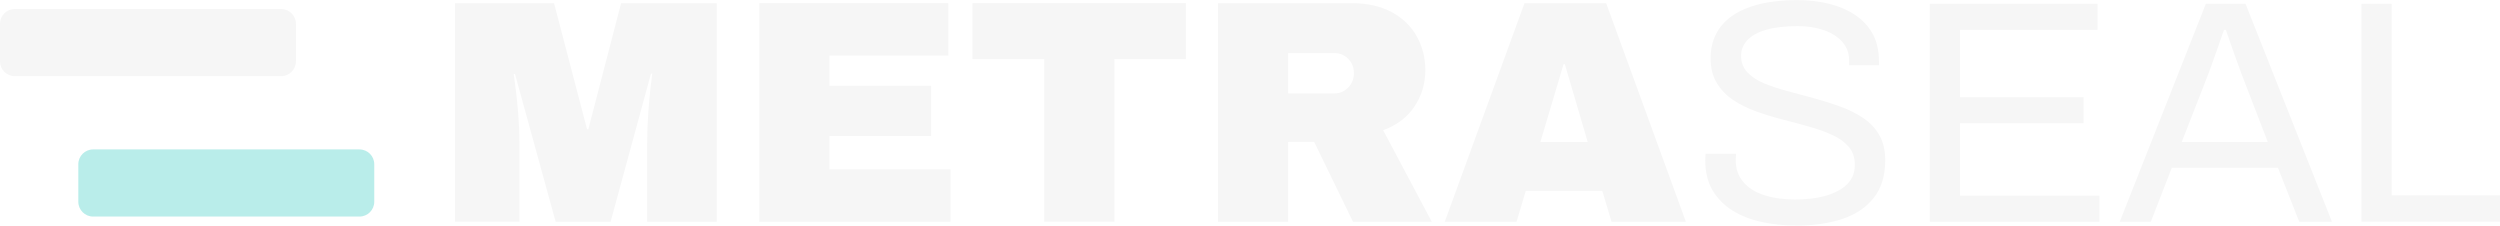
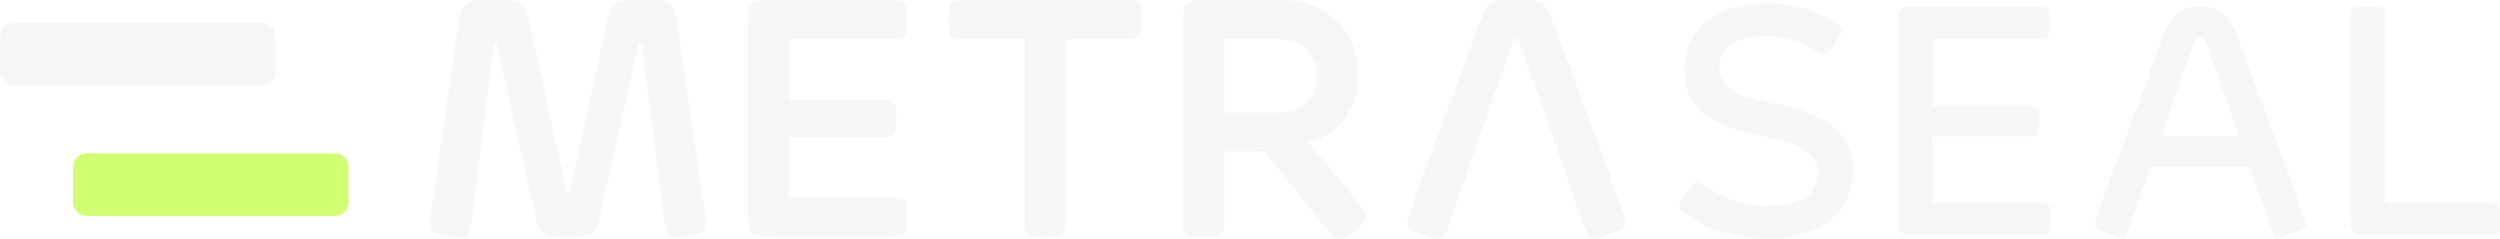
- <svg xmlns="http://www.w3.org/2000/svg" id="Calque_2" data-name="Calque 2" viewBox="0 0 749.54 67.62">
+ <svg xmlns="http://www.w3.org/2000/svg" id="Calque_2" data-name="Calque 2" viewBox="0 0 860.72 82.12">
  <defs>
    <style>
      .cls-1 {
        fill: #f6f6f6;
      }

      .cls-2 {
-         fill: #b9edea;
+         fill: #d0ff71;
      }
    </style>
  </defs>
  <g id="Ebene_1" data-name="Ebene 1">
    <g>
-       <rect class="cls-1" x="34.3" y="-31.61" width="20.13" height="88.73" rx="4.44" ry="4.44" transform="translate(31.61 57.13) rotate(-90)" />
-       <rect class="cls-2" x="57.78" y="10.49" width="20.13" height="88.73" rx="4.44" ry="4.44" transform="translate(12.99 122.71) rotate(-90)" />
      <g>
-         <path class="cls-1" d="M194.03,66.47v-23.62c0-2.92.11-5.92.33-9,.22-3.08.46-5.67.71-7.76.25-2.1.41-3.43.48-4h-.38l-12.1,44.38h-16.48l-12.19-44.29h-.38c.06.57.24,1.89.52,3.95.28,2.07.55,4.64.81,7.71.25,3.08.38,6.08.38,9v23.62h-19.33V.95h29.71l9.9,37.81h.38L186.22.95h28.67v65.52h-20.86Z" />
-         <path class="cls-1" d="M227.65.95h56.66v15.72h-35.62v9.05h30.48v15.05h-30.48v10h36.29v15.71h-57.33V.95Z" />
-         <path class="cls-1" d="M334.12,17.71v48.76h-21.05V17.71h-21.52V.95h64v16.76h-21.43Z" />
-         <path class="cls-1" d="M424.12,31.9c-2.16,3.24-5.3,5.62-9.43,7.14l14.57,27.43h-23.62l-11.62-23.91h-7.81v23.91h-21.05V.95h40.09c4.7,0,8.71.91,12.05,2.71,3.33,1.81,5.84,4.26,7.52,7.33s2.52,6.43,2.52,10.05c0,4-1.08,7.62-3.24,10.86ZM404.21,17.62c-1.14-1.14-2.54-1.71-4.19-1.71h-13.81v12.1h13.81c1.65,0,3.05-.59,4.19-1.76s1.71-2.62,1.71-4.33-.57-3.14-1.71-4.29Z" />
-         <path class="cls-1" d="M483.16,66.47l-2.76-9.24h-22.95l-2.76,9.24h-21.52L457.07.95h24.48l23.9,65.52h-22.29ZM461.83,42.57h14.19l-6.86-23.33h-.38l-6.95,23.33Z" />
-         <path class="cls-1" d="M538.5,67.62c-3.56,0-6.97-.35-10.24-1.05-3.27-.7-6.18-1.82-8.71-3.38-2.54-1.56-4.56-3.57-6.05-6.05-1.49-2.47-2.24-5.52-2.24-9.14,0-.32.01-.63.05-.95.03-.32.05-.63.05-.95h9.14c0,.19-.02.49-.05.91-.03.41-.05.78-.05,1.09,0,2.54.76,4.7,2.29,6.48,1.52,1.78,3.63,3.1,6.33,3.95,2.7.86,5.76,1.29,9.19,1.29,1.52,0,3.13-.1,4.81-.28,1.68-.19,3.3-.52,4.86-1,1.55-.48,2.95-1.11,4.19-1.9,1.24-.8,2.22-1.78,2.95-2.95.73-1.17,1.09-2.62,1.09-4.33,0-2.16-.62-3.95-1.86-5.38-1.24-1.43-2.87-2.6-4.9-3.52-2.03-.92-4.33-1.75-6.91-2.48-2.57-.73-5.22-1.44-7.95-2.14-2.73-.7-5.38-1.51-7.95-2.43-2.57-.92-4.87-2.06-6.91-3.43-2.03-1.36-3.67-3.06-4.9-5.09-1.24-2.03-1.86-4.51-1.86-7.43,0-2.73.55-5.17,1.67-7.33,1.11-2.16,2.76-3.98,4.95-5.48,2.19-1.49,4.9-2.63,8.14-3.43,3.24-.79,6.95-1.19,11.14-1.19,3.43,0,6.62.37,9.57,1.09,2.95.73,5.56,1.84,7.81,3.33,2.25,1.49,4.01,3.38,5.29,5.67,1.27,2.29,1.9,5.05,1.9,8.29v1.14h-8.95v-1.43c0-2.16-.67-4-2-5.52-1.33-1.53-3.16-2.7-5.48-3.53-2.32-.82-4.94-1.24-7.86-1.24-3.81,0-6.99.37-9.52,1.1-2.54.73-4.43,1.78-5.67,3.14-1.24,1.36-1.86,2.9-1.86,4.62,0,1.97.62,3.62,1.86,4.95,1.24,1.33,2.87,2.43,4.9,3.29,2.03.86,4.35,1.63,6.95,2.33,2.6.7,5.25,1.41,7.95,2.14,2.7.73,5.33,1.56,7.9,2.48,2.57.92,4.89,2.06,6.95,3.43,2.06,1.36,3.7,3.08,4.9,5.14,1.21,2.06,1.81,4.59,1.81,7.57,0,4.63-1.14,8.4-3.43,11.29-2.29,2.89-5.43,5-9.43,6.33s-8.64,2-13.9,2Z" />
-         <path class="cls-1" d="M578.59,66.47V1.14h50.29v7.81h-41.24v20.19h37.05v7.81h-37.05v21.72h41.81v7.81h-50.86Z" />
-         <path class="cls-1" d="M635.54,66.47L661.35,1.14h11.9l25.9,65.33h-9.81l-6.38-16.19h-31.81l-6.29,16.19h-9.33ZM654.11,42.57h25.81l-7.9-20.47c-.19-.57-.48-1.36-.86-2.38-.38-1.02-.8-2.14-1.24-3.38-.44-1.24-.89-2.51-1.33-3.81-.45-1.3-.86-2.49-1.24-3.57h-.57c-.45,1.27-.95,2.73-1.52,4.38-.57,1.65-1.14,3.25-1.71,4.81-.57,1.56-1.05,2.87-1.43,3.95l-8,20.47Z" />
-         <path class="cls-1" d="M708.01,66.47V1.14h9.05v57.43h32.48v7.9h-41.52Z" />
+         <rect class="cls-2" x="61.79" y="16.13" width="21.52" height="94.89" rx="4.75" ry="4.75" transform="translate(136.13 -8.99) rotate(90)" />
+         <rect class="cls-1" x="36.68" y="-28.89" width="21.52" height="94.89" rx="4.75" ry="4.75" transform="translate(66 -28.89) rotate(90)" />
+       </g>
+       <g>
+         <g>
+           <path class="cls-1" d="M242.56,72.53l-8.77-60.33c-1.68-11.98-1.91-12.2-12.56-12.2s-10.92.23-13.29,12.05l-11.72,53.9c-.03.17-.09.48-.1.52-.04.02-.16.04-.53.04-.18,0-.28,0-.34,0-.04,0-.05,0-.05.01-.04-.07-.1-.36-.13-.52l-11.94-54.38c-2.25-11.39-2.5-11.61-13.01-11.61s-11.22.23-12.9,12.15l-8.43,58.74c-.19,1.16-.8,5.47-.8,6.54,0,2.75,1.29,3.3,5.72,3.79,1.07.1,1.92.21,2.63.31.9.12,1.55.2,2.12.2,2.67,0,3.29-.96,3.9-6.04l7.58-60.36c.03-.16.09-.5.07-.53.07-.02.35-.02.45-.02.29,0,.41.02.44.02,0,0,0,0,0,0,.02.03.06.13.13.45l12.68,56.19c2.04,9.77,2.26,9.96,11.82,9.96s9.61-.19,11.64-9.95l12.74-56.31c.05-.24.09-.32.07-.32h0c.09-.03.39-.03.51-.03.08,0,.28,0,.39.01.03.11.05.31.06.4l7.87,61.17c.5,4.37,1.21,5.37,3.85,5.37,1.14,0,4.09-.41,5.35-.63,3.45-.53,5.18-.8,5.18-3.67,0-.83-.34-2.99-.58-4.57l-.05-.32Z" />
+           <path class="cls-1" d="M305.3,67.92h-33.56v-20.71h30.05c6.54,0,6.79-.24,6.79-6.45s-.25-6.4-6.79-6.4h-30.05V13.47h33.33c6.81,0,7.08-.25,7.08-6.79s-.26-6.68-7.08-6.68h-37.3c-10.12,0-10.41.29-10.41,10.41v60.56c0,10.12.29,10.41,10.41,10.41h37.52c6.81,0,7.08-.26,7.08-6.85s-.26-6.62-7.08-6.62Z" />
+           <path class="cls-1" d="M385.81,0h-51.9c-7.08,0-7.36.25-7.36,6.79s.28,6.68,7.36,6.68h18.79v61.07c0,6.59.27,6.85,7.19,6.85s7.13-.26,7.13-6.96V13.47h18.79c6.97,0,7.25-.25,7.25-6.68s-.27-6.79-7.25-6.79Z" />
+           <path class="cls-1" d="M450.56,49.05c10.55-3.01,17.06-11.67,17.06-22.79,0-15.95-10.51-26.26-26.77-26.26h-23.2c-10.12,0-10.42.29-10.42,10.41v64.12c0,6.59.27,6.85,7.19,6.85s7.13-.26,7.13-6.96v-22.3h10.86c2.92,0,2.97.06,4.31,1.71l20.32,25.47c1.68,2.13,2.65,2.82,3.95,2.82s2.85-.77,5.09-2.49c2.84-2.13,4.19-3.43,4.19-5.04,0-.92-.31-1.83-1.88-3.75l-17.84-21.79ZM421.55,13.47h18.22c8.69,0,13.47,4.54,13.47,12.79s-4.91,12.51-13.47,12.51h-18.22V13.47Z" />
+           <path class="cls-1" d="M558.28,71.4l-22.64-61.29c-3.63-9.92-3.89-10.11-13.61-10.11s-9.86.19-13.55,10.33l-22.53,60.96c-1.04,2.9-1.51,4.23-1.51,5.4,0,1.86,1.38,2.64,5.54,4.04l.43.15c2.18.75,3.63,1.24,4.67,1.24,1.69,0,2.58-1.15,3.82-4.91l22.12-63.31c.11-.29.23-.58.26-.63.07-.03.35-.03.62-.03.32,0,.65,0,.72.03.06.06.17.35.27.61l22.3,63.44c1.37,3.9,2.1,4.79,3.88,4.79.94,0,2.57-.54,5.28-1.45,4.22-1.46,5.36-2.13,5.36-4.04,0-1-.57-2.72-1.45-5.23Z" />
+         </g>
+         <path class="cls-1" d="M608.78,82.12c-14.07,0-22.39-4.32-28.06-8.08-1.99-1.31-2.57-1.9-2.57-2.63,0-1.05.73-2.18,2.06-4.25l.73-1.14c1.79-2.77,2.54-3.29,3.3-3.29.81,0,1.53.47,2.72,1.25l.35.23c6.94,4.56,13.76,6.69,21.46,6.69,14.17,0,17.15-6.29,17.15-11.57,0-7.21-7.3-10.11-19.07-12.46-19.4-3.89-26.96-10.41-26.96-23.25s11.17-22.5,27.8-22.5c9.44,0,17.32,2.22,24.11,6.78,1.52.96,2.29,1.73,2.29,2.29,0,.9-.47,1.75-2.33,4.66-1.84,2.79-2.66,4.03-3.7,4.03-.84,0-2.03-.76-3.18-1.54-4.53-3.19-10.63-4.95-17.18-4.95-10.15,0-15.74,3.89-15.74,10.95,0,6.39,4.9,9.69,18.06,12.18,19.86,3.69,27.96,10.46,27.96,23.36,0,14.11-11.47,23.24-29.21,23.24Z" />
+         <path class="cls-1" d="M662.55,81.05c-4.74,0-7.12,0-8.19-1.06-1.06-1.06-1.06-3.44-1.06-8.19V11.45c0-4.74,0-7.13,1.06-8.19,1.06-1.06,3.44-1.06,8.19-1.06h37.17c2.99,0,4.64,0,5.29.61.63.59.63,2.13.63,4.92s0,4.41-.64,5.02c-.65.62-2.29.62-5.28.62h-33.78l-.57.57v21.94l.57.57h30.51c2.86,0,4.43,0,5.04.57.6.56.6,2.02.6,4.67s0,4.16-.6,4.72c-.61.58-2.18.58-5.04.58h-30.51l-.57.57v21.77l.57.57h34.01c2.99,0,4.64,0,5.29.6.63.59.63,2.11.63,4.87s0,4.46-.64,5.07c-.65.62-2.29.62-5.28.62h-37.4Z" />
+         <path class="cls-1" d="M784.45,81.78c-.86,0-1.38,0-2.79-4.02l-7.05-20.08-.54-.38h-33.16l-.54.38-7,19.97c-1.36,4.13-2.06,4.13-2.74,4.13-.86,0-2.29-.49-4.29-1.17l-.43-.15c-4.3-1.45-4.75-2.02-4.75-2.96s.44-2.24,1.43-5l22.45-60.74q3.47-9.56,12.44-9.56t12.5,9.33l22.56,61.09c.78,2.23,1.37,4,1.37,4.82,0,1.04-.35,1.5-4.58,2.96-2.4.8-4.14,1.38-4.89,1.38ZM757.38,13.14c-1.26,0-1.46.14-1.94,1.38l-11,31.55.54.75h24.99l.54-.75-11.05-31.53c-.49-1.25-.7-1.4-2.06-1.4Z" />
+         <path class="cls-1" d="M818.48,81.05c-4.74,0-7.13,0-8.19-1.06-1.06-1.06-1.06-3.44-1.06-8.19V8.01c0-2.93,0-4.54.65-5.17.65-.64,2.31-.64,5.33-.64s4.72,0,5.38.63c.65.61.65,2.2.65,5.07v61.42l.57.57h32.83c3.07,0,4.77,0,5.44.62.65.61.65,2.17.65,5.01s0,4.32-.65,4.91c-.67.61-2.36.61-5.44.61h-36.15Z" />
      </g>
    </g>
  </g>
</svg>
